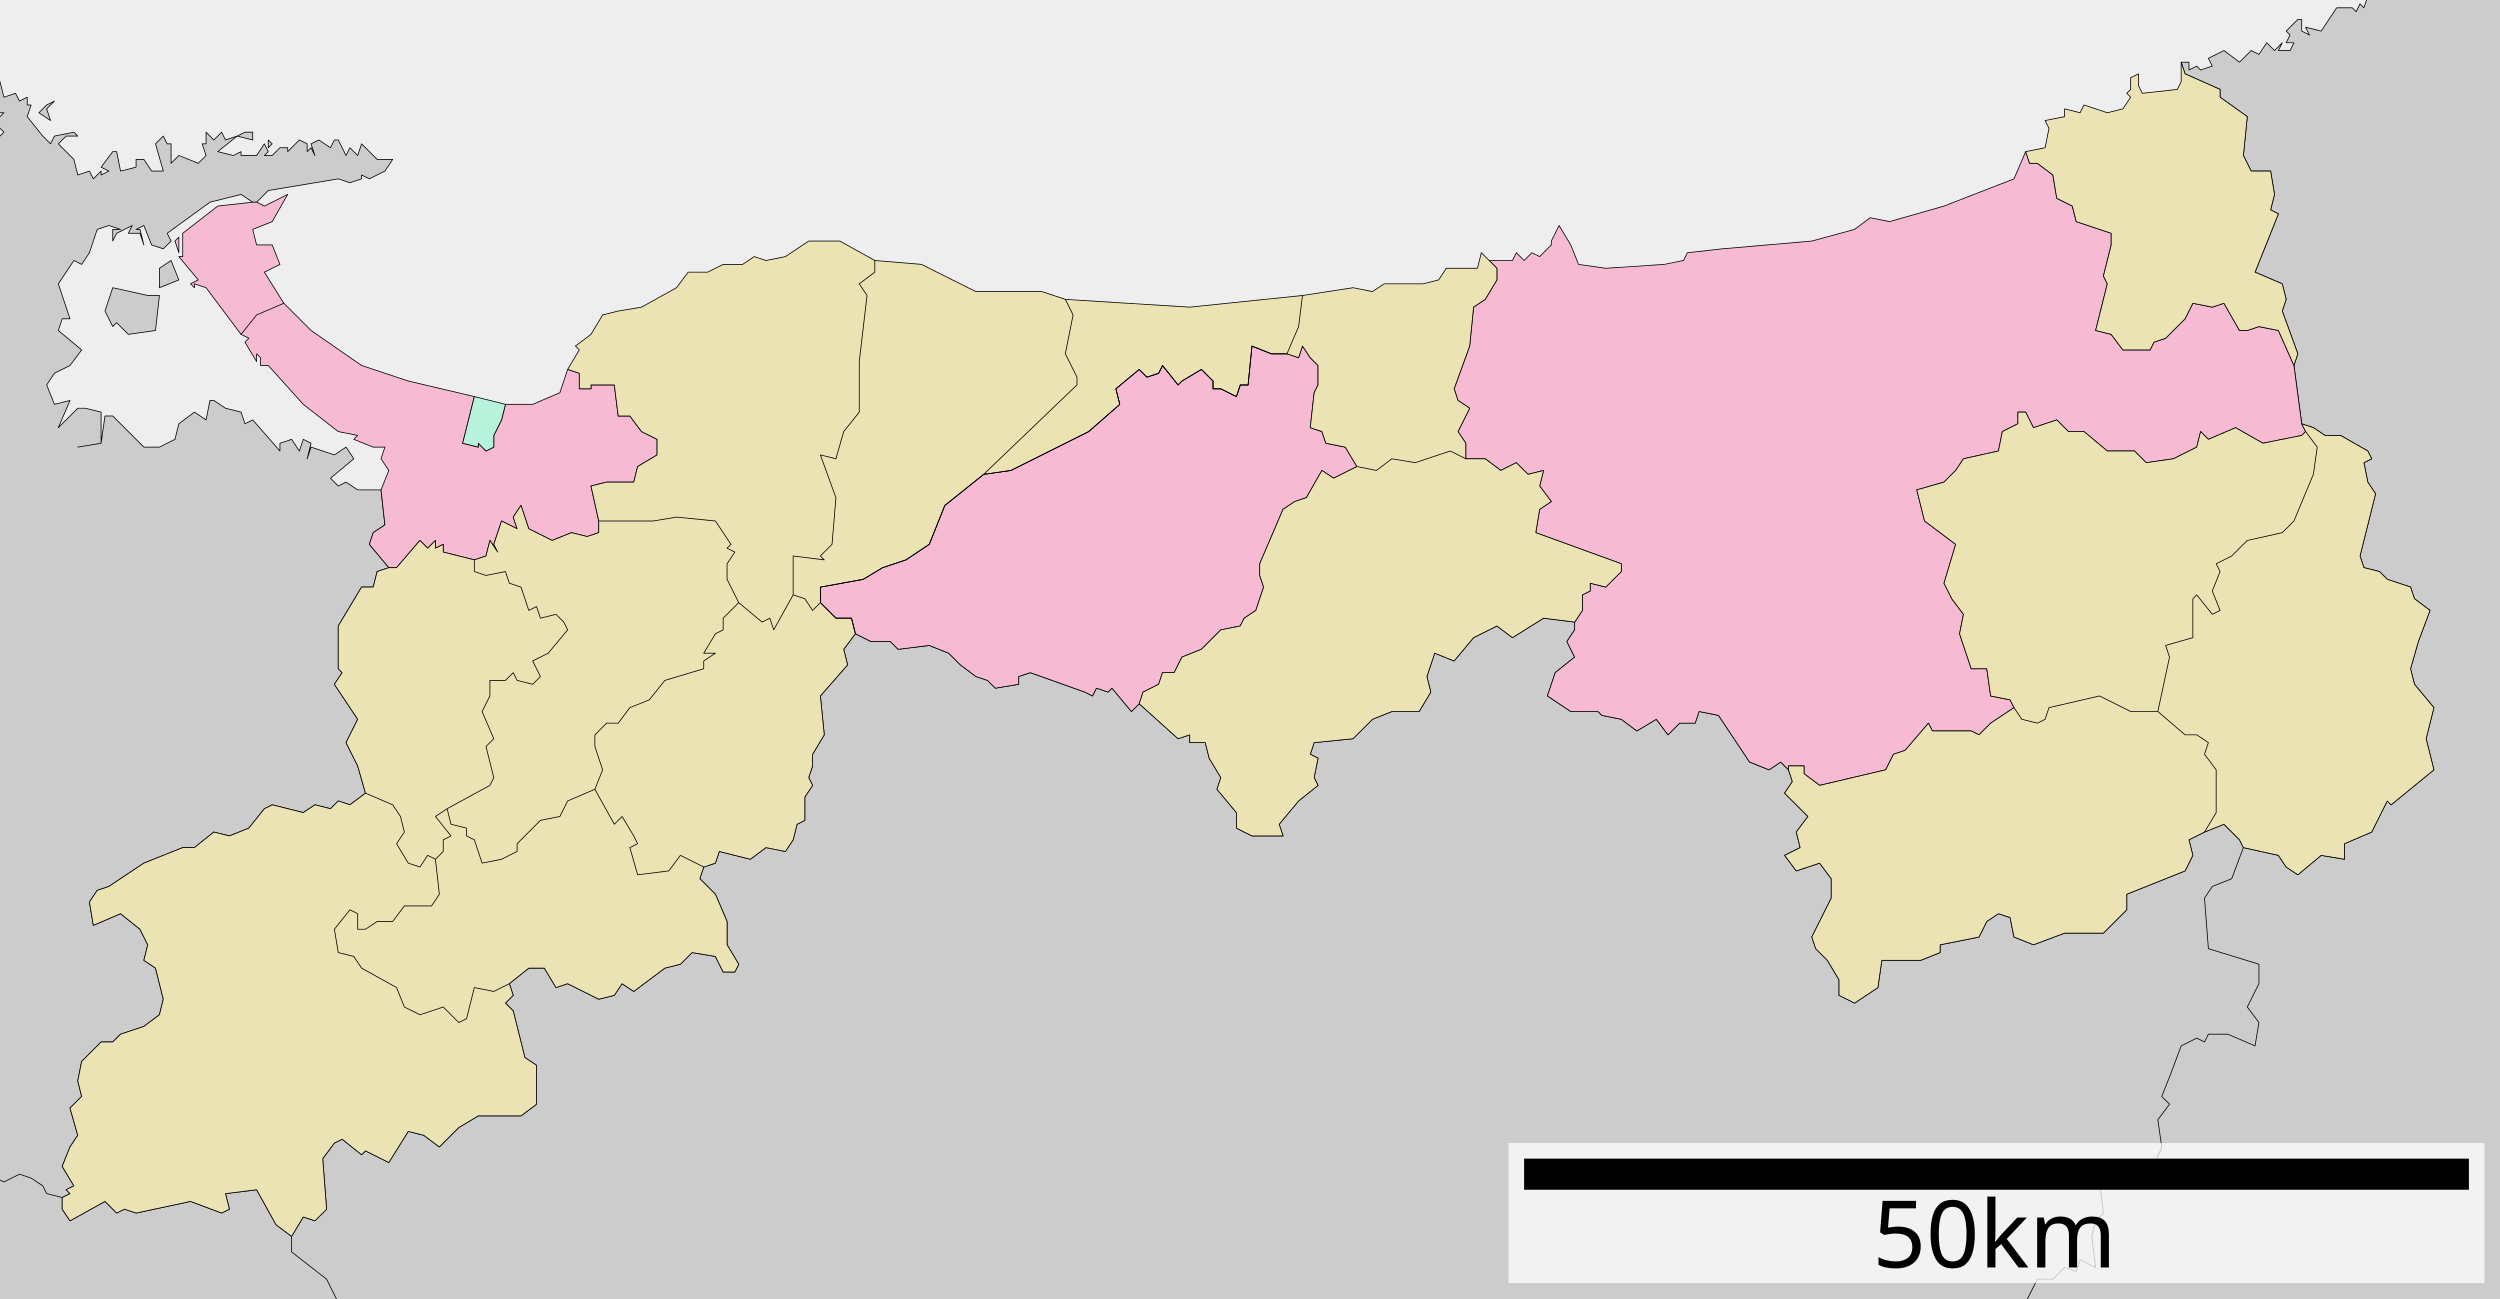
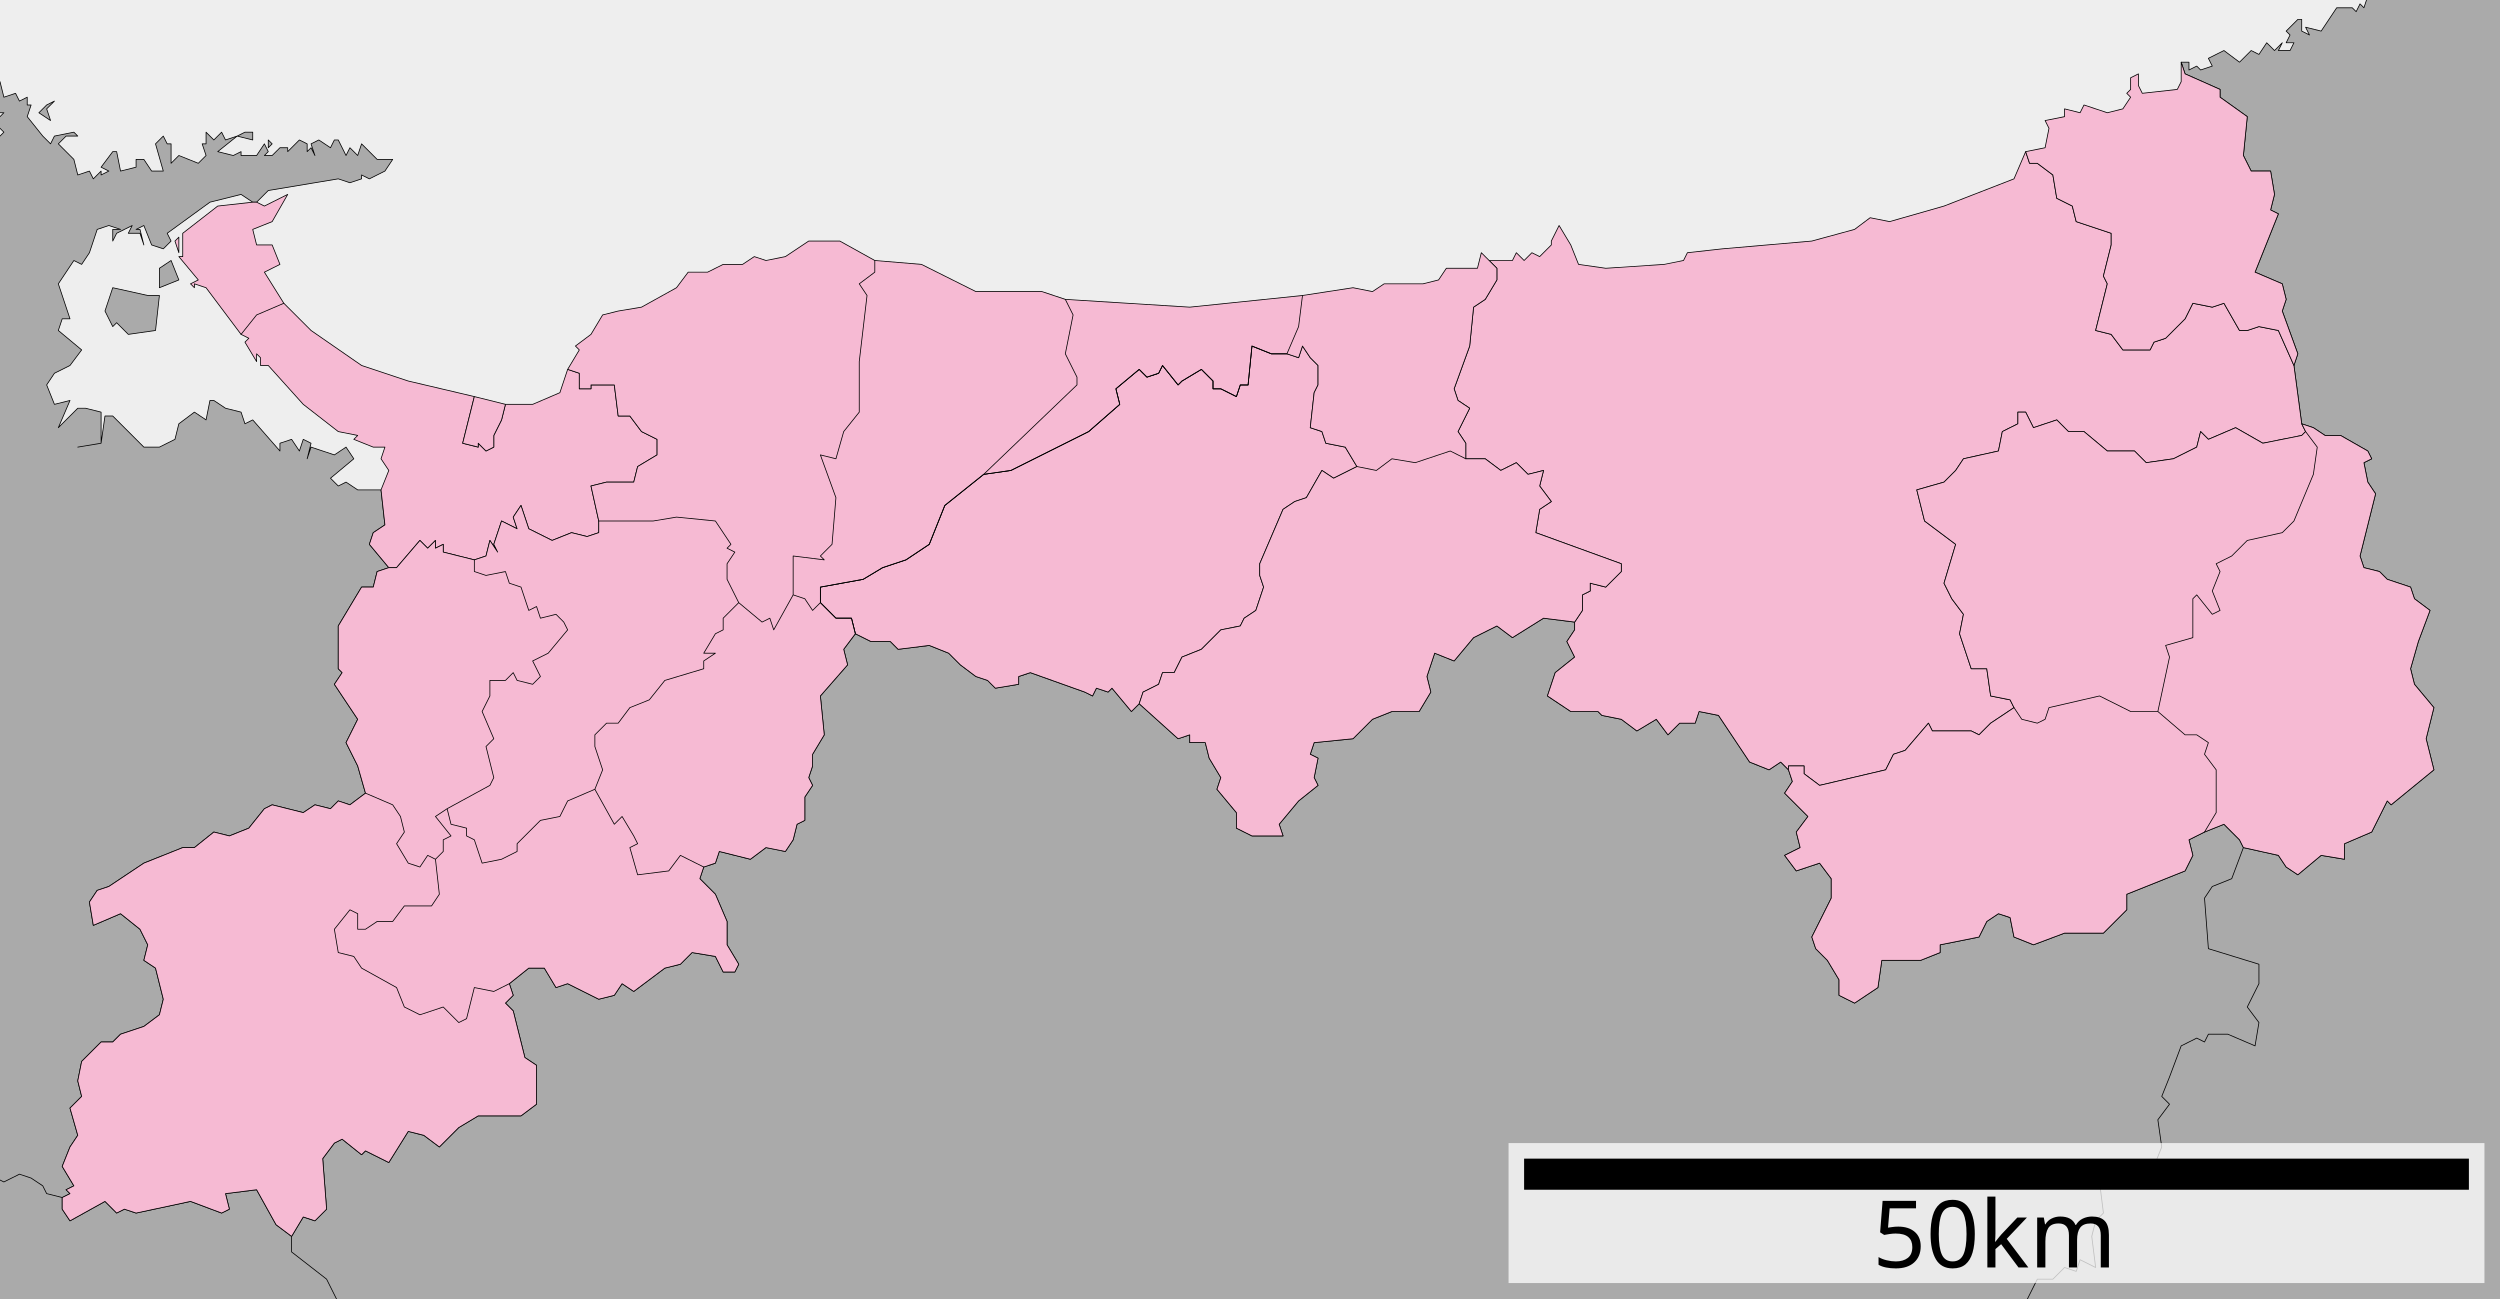
<svg xmlns="http://www.w3.org/2000/svg" id="svg30" version="1.1" height="334" width="643">
  <defs id="defs34" />
  <rect id="rect6" height="334" width="643" y="0" x="0" fill="#eeeeee" />
-   <path fill="#cccccc" d="m 609,-1 -1,3 -1,-1 -1,2 -1,-1 h -4 l -4,6 -4,-1 1,2 -2,-1 V 5 h -1 l -3,3 1,1 -1,2 h 2 l -1,2 h -3 l 1,-2 -2,2 -2,-2 -2,3 -2,-1 -3,3 -4,-3 -4,2 1,2 -3,1 -1,-1 -2,1 v -2 h -2 l 1,3 9,4 v 2 l 7,5 -1,10 2,4 h 5 l 1,6 -1,4 2,1 -6,15 7,3 1,4 -1,3 4,11 -1,3 2,15 3,1 3,2 h 4 l 7,4 1,2 -2,1 1,5 2,3 -4,16 1,3 4,1 2,2 6,2 1,3 4,3 -3,8 -2,7 1,4 5,6 -2,8 2,8 -11,9 -1,-1 -4,8 -7,3 v 4 l -6,-1 -6,5 -3,-2 -2,-3 -9,-2 -3,8 -5,2 -2,3 1,13 13,4 v 5 l -3,6 3,4 -1,6 -7,-3 h -5 l -1,2 -2,-1 -4,2 -3,8 -2,5 2,2 -3,4 1,7 -2,5 -5,1 -1,-1 -2,2 -6,2 1,8 -2,2 -1,4 1,8 -4,-2 -1,3 -3,-1 -3,3 h -4 l -3,6 H 644 V -1 Z m -610,304 2,1 4,-2 3,1 3,2 1,2 4,1 2,-1 -1,-1 2,-1 -3,-5 2,-5 2,-3 -2,-7 3,-3 -1,-4 1,-5 5,-5 h 3 l 2,-2 6,-2 4,-3 1,-4 -2,-8 -3,-2 1,-4 -2,-4 -5,-4 -7,3 -1,-6 2,-3 3,-1 9,-6 10,-4 h 3 l 5,-4 4,1 5,-2 4,-5 2,-1 8,2 3,-2 4,1 2,-2 3,1 4,-3 -2,-7 -3,-6 3,-6 -6,-9 2,-3 -1,-1 v -11 l 6,-10 h 3 l 1,-4 3,-1 -5,-6 1,-3 3,-2 -1,-9 h -6 l -3,-2 -2,1 -2,-2 6,-5 -2,-3 -3,2 -6,-2 -1,3 1,-4 -2,-1 -1,3 -2,-3 -3,1 v 2 l -7,-8 -2,1 -1,-3 -4,-1 -3,-2 h -1 l -1,5 -3,-2 -4,3 -1,4 -4,2 h -4 l -8,-8 h -2 l -1,7 -6,1 6,-1 v -2 -6 l -4,-1 h -2 l -5,5 3,-7 -4,1 -2,-5 2,-3 4,-2 3,-4 -6,-5 1,-3 h 2 l -3,-9 4,-6 2,1 2,-3 2,-6 3,-1 3,1 h -2 v 3 l 1,-2 4,-2 -1,2 h 3 l 1,3 -1,-4 h -1 l 2,-1 2,5 3,1 2,-2 -1,-2 11,-8 8,-2 3,2 h 1 l 3,-3 18,-3 3,1 3,-1 v -1 l 2,1 4,-2 2,-3 h -4 l -4,-4 -1,3 -2,-2 -1,2 -2,-4 h -1 l -1,2 -3,-2 -2,1 1,3 -1,-2 -1,1 v -2 l -2,-1 -3,3 v -1 h -2 l -2,2 h -2 l 1,-1 -1,-2 -2,3 h -4 v -1 l -2,1 -4,-1 5,-4 -3,1 -1,-2 -2,2 -2,-2 v 3 h -1 l 1,3 -2,2 -5,-2 -2,2 v -5 h -1 l -1,-2 -2,2 2,7 h -3 l -2,-3 h -2 v 2 l -4,1 -1,-5 h -1 l -3,4 2,1 -2,1 v -1 l -2,2 -1,-2 -3,1 -1,-4 -4,-4 2,-2 h 3 l -1,-1 -5,1 -1,2 -2,-2 -4,-5 1,-3 H 7 V 25 L 5,26 4,24 1,25 0,21 -1,22 v 7 h 2 l -1,1 h -1 v 2 l 2,2 -1,1 H -1 Z M 70,37 69,36 v 2 z m -9,-2 4,1 v -2 h -2 z m -49,-8 -2,2 3,2 -1,-3 2,-2 z m 26,49 -9,-2 -2,6 2,4 1,-1 3,3 7,-1 1,-9 z m 6,-9 -3,2 v 5 l 5,-2 z m 477,268 3,-6 h 4 l 3,-3 3,1 1,-3 4,2 -1,-8 1,-4 2,-2 -1,-8 6,-2 2,-2 1,1 5,-1 2,-5 -1,-7 3,-4 -2,-2 2,-5 3,-8 4,-2 2,1 1,-2 h 5 l 7,3 1,-6 -3,-4 3,-6 v -5 l -13,-4 -1,-13 2,-3 5,-2 3,-8 -1,-2 -4,-4 -5,2 -4,2 1,4 -2,4 -15,6 v 4 l -6,6 h -10 l -8,3 -5,-2 -1,-5 -3,-1 -3,2 -2,4 -10,2 v 2 l -5,2 h -10 l -1,7 -6,4 -4,-2 v -4 l -3,-5 -3,-3 -1,-3 5,-10 v -5 l -3,-4 -6,2 -3,-4 4,-2 -1,-4 3,-4 -6,-6 2,-3 -1,-3 -2,-2 -3,2 -5,-2 -8,-12 -5,-1 -1,3 h -4 l -3,3 -3,-4 -5,3 -4,-3 -5,-1 -1,-1 h -7 l -6,-4 2,-6 5,-4 -2,-4 2,-3 v -2 l -8,-1 -8,5 -4,-3 -6,3 -5,6 -5,-2 -2,6 1,4 -3,5 h -7 l -5,2 -5,5 -10,1 -1,3 2,1 -1,5 1,2 -5,4 -5,6 1,3 h -8 l -4,-2 v -4 l -5,-6 1,-3 -3,-5 -1,-4 h -4 v -2 l -3,1 -10,-9 -2,2 -5,-6 -1,1 -3,-1 -1,2 -2,-1 -14,-5 -3,1 v 2 l -6,1 -2,-2 -3,-1 -4,-3 -3,-3 -5,-2 -8,1 -2,-2 h -5 l -4,-2 -3,4 1,4 -7,8 1,10 -3,5 v 3 l -1,3 1,2 -2,3 v 6 l -2,1 -1,4 -2,3 -5,-1 -4,3 -8,-2 -1,3 -3,1 -1,3 4,4 3,7 v 6 l 3,5 -1,2 h -3 l -2,-4 -6,-1 -3,3 -4,1 -8,6 -3,-2 -2,3 -4,1 -8,-4 -3,1 -3,-5 h -4 l -5,4 1,3 -2,2 2,2 3,12 3,2 v 3 7 l -4,3 h -11 l -5,3 -5,5 -4,-3 -4,-1 -5,8 -6,-3 -1,1 -5,-4 -2,1 -3,4 1,13 -3,3 -3,-1 -3,5 v 4 l 9,7 3,6 z m -434,0 -3,-6 -9,-7 v -4 l -4,-3 -5,-9 -8,1 1,4 -2,1 -8,-3 -14,3 -3,-1 -2,1 -3,-3 -9,5 -2,-3 v -3 l -4,-1 -1,-2 -3,-2 -3,-1 -4,2 -2,-1 v 32 z" id="path8" style="stroke:#000000;stroke-width:0.2;stroke-linejoin:round" />
+   <path fill="#aaaaaa" d="m 609,-1 -1,3 -1,-1 -1,2 -1,-1 h -4 l -4,6 -4,-1 1,2 -2,-1 V 5 h -1 l -3,3 1,1 -1,2 h 2 l -1,2 h -3 l 1,-2 -2,2 -2,-2 -2,3 -2,-1 -3,3 -4,-3 -4,2 1,2 -3,1 -1,-1 -2,1 v -2 h -2 l 1,3 9,4 v 2 l 7,5 -1,10 2,4 h 5 l 1,6 -1,4 2,1 -6,15 7,3 1,4 -1,3 4,11 -1,3 2,15 3,1 3,2 h 4 l 7,4 1,2 -2,1 1,5 2,3 -4,16 1,3 4,1 2,2 6,2 1,3 4,3 -3,8 -2,7 1,4 5,6 -2,8 2,8 -11,9 -1,-1 -4,8 -7,3 v 4 l -6,-1 -6,5 -3,-2 -2,-3 -9,-2 -3,8 -5,2 -2,3 1,13 13,4 v 5 l -3,6 3,4 -1,6 -7,-3 h -5 l -1,2 -2,-1 -4,2 -3,8 -2,5 2,2 -3,4 1,7 -2,5 -5,1 -1,-1 -2,2 -6,2 1,8 -2,2 -1,4 1,8 -4,-2 -1,3 -3,-1 -3,3 h -4 l -3,6 H 644 V -1 Z m -610,304 2,1 4,-2 3,1 3,2 1,2 4,1 2,-1 -1,-1 2,-1 -3,-5 2,-5 2,-3 -2,-7 3,-3 -1,-4 1,-5 5,-5 h 3 l 2,-2 6,-2 4,-3 1,-4 -2,-8 -3,-2 1,-4 -2,-4 -5,-4 -7,3 -1,-6 2,-3 3,-1 9,-6 10,-4 h 3 l 5,-4 4,1 5,-2 4,-5 2,-1 8,2 3,-2 4,1 2,-2 3,1 4,-3 -2,-7 -3,-6 3,-6 -6,-9 2,-3 -1,-1 v -11 l 6,-10 h 3 l 1,-4 3,-1 -5,-6 1,-3 3,-2 -1,-9 h -6 l -3,-2 -2,1 -2,-2 6,-5 -2,-3 -3,2 -6,-2 -1,3 1,-4 -2,-1 -1,3 -2,-3 -3,1 v 2 l -7,-8 -2,1 -1,-3 -4,-1 -3,-2 h -1 l -1,5 -3,-2 -4,3 -1,4 -4,2 h -4 l -8,-8 h -2 l -1,7 -6,1 6,-1 v -2 -6 l -4,-1 h -2 l -5,5 3,-7 -4,1 -2,-5 2,-3 4,-2 3,-4 -6,-5 1,-3 h 2 l -3,-9 4,-6 2,1 2,-3 2,-6 3,-1 3,1 h -2 v 3 l 1,-2 4,-2 -1,2 h 3 l 1,3 -1,-4 h -1 l 2,-1 2,5 3,1 2,-2 -1,-2 11,-8 8,-2 3,2 h 1 l 3,-3 18,-3 3,1 3,-1 v -1 l 2,1 4,-2 2,-3 h -4 l -4,-4 -1,3 -2,-2 -1,2 -2,-4 h -1 l -1,2 -3,-2 -2,1 1,3 -1,-2 -1,1 v -2 l -2,-1 -3,3 v -1 h -2 l -2,2 h -2 l 1,-1 -1,-2 -2,3 h -4 v -1 l -2,1 -4,-1 5,-4 -3,1 -1,-2 -2,2 -2,-2 v 3 h -1 l 1,3 -2,2 -5,-2 -2,2 v -5 h -1 l -1,-2 -2,2 2,7 h -3 l -2,-3 h -2 v 2 l -4,1 -1,-5 h -1 l -3,4 2,1 -2,1 v -1 l -2,2 -1,-2 -3,1 -1,-4 -4,-4 2,-2 h 3 l -1,-1 -5,1 -1,2 -2,-2 -4,-5 1,-3 H 7 V 25 L 5,26 4,24 1,25 0,21 -1,22 v 7 h 2 l -1,1 h -1 v 2 l 2,2 -1,1 H -1 Z M 70,37 69,36 v 2 z m -9,-2 4,1 v -2 h -2 z m -49,-8 -2,2 3,2 -1,-3 2,-2 z m 26,49 -9,-2 -2,6 2,4 1,-1 3,3 7,-1 1,-9 z m 6,-9 -3,2 v 5 l 5,-2 z m 477,268 3,-6 h 4 l 3,-3 3,1 1,-3 4,2 -1,-8 1,-4 2,-2 -1,-8 6,-2 2,-2 1,1 5,-1 2,-5 -1,-7 3,-4 -2,-2 2,-5 3,-8 4,-2 2,1 1,-2 h 5 l 7,3 1,-6 -3,-4 3,-6 v -5 l -13,-4 -1,-13 2,-3 5,-2 3,-8 -1,-2 -4,-4 -5,2 -4,2 1,4 -2,4 -15,6 v 4 l -6,6 h -10 l -8,3 -5,-2 -1,-5 -3,-1 -3,2 -2,4 -10,2 v 2 l -5,2 h -10 l -1,7 -6,4 -4,-2 v -4 l -3,-5 -3,-3 -1,-3 5,-10 v -5 l -3,-4 -6,2 -3,-4 4,-2 -1,-4 3,-4 -6,-6 2,-3 -1,-3 -2,-2 -3,2 -5,-2 -8,-12 -5,-1 -1,3 h -4 l -3,3 -3,-4 -5,3 -4,-3 -5,-1 -1,-1 h -7 l -6,-4 2,-6 5,-4 -2,-4 2,-3 v -2 l -8,-1 -8,5 -4,-3 -6,3 -5,6 -5,-2 -2,6 1,4 -3,5 h -7 l -5,2 -5,5 -10,1 -1,3 2,1 -1,5 1,2 -5,4 -5,6 1,3 h -8 l -4,-2 v -4 l -5,-6 1,-3 -3,-5 -1,-4 h -4 v -2 l -3,1 -10,-9 -2,2 -5,-6 -1,1 -3,-1 -1,2 -2,-1 -14,-5 -3,1 v 2 l -6,1 -2,-2 -3,-1 -4,-3 -3,-3 -5,-2 -8,1 -2,-2 h -5 l -4,-2 -3,4 1,4 -7,8 1,10 -3,5 v 3 l -1,3 1,2 -2,3 v 6 l -2,1 -1,4 -2,3 -5,-1 -4,3 -8,-2 -1,3 -3,1 -1,3 4,4 3,7 v 6 l 3,5 -1,2 h -3 l -2,-4 -6,-1 -3,3 -4,1 -8,6 -3,-2 -2,3 -4,1 -8,-4 -3,1 -3,-5 h -4 l -5,4 1,3 -2,2 2,2 3,12 3,2 v 3 7 l -4,3 h -11 l -5,3 -5,5 -4,-3 -4,-1 -5,8 -6,-3 -1,1 -5,-4 -2,1 -3,4 1,13 -3,3 -3,-1 -3,5 v 4 l 9,7 3,6 z m -434,0 -3,-6 -9,-7 v -4 l -4,-3 -5,-9 -8,1 1,4 -2,1 -8,-3 -14,3 -3,-1 -2,1 -3,-3 -9,5 -2,-3 v -3 l -4,-1 -1,-2 -3,-2 -3,-1 -4,2 -2,-1 v 32 z" id="path8" style="stroke:#000000;stroke-width:0.2;stroke-linejoin:round" />
  <path fill="#f6bad3" d="m 500,53 -14,4 -5,-1 -4,3 -11,3 -23,2 -9,1 -1,2 -5,1 -15,1 -7,-1 -2,-5 -3,-5 -2,4 v 1 l -3,3 -2,-1 -2,2 -2,-2 -1,2 h -6 l 2,2 v 3 l -3,5 -3,2 -1,10 -4,11 1,3 3,2 -3,6 2,3 v 4 h 5 l 4,3 4,-2 3,3 4,-1 -1,4 3,4 -3,2 -1,6 22,8 v 2 l -4,4 -4,-1 v 2 l -2,1 v 4 l -2,3 v 2 l -2,3 2,4 -5,4 -2,6 6,4 h 7 l 1,1 5,1 4,3 5,-3 3,4 3,-3 h 4 l 1,-3 5,1 8,12 5,2 3,-2 2,2 v -1 h 4 v 2 l 4,3 17,-4 2,-4 3,-1 6,-7 1,2 h 10 l 2,1 3,-3 6,-4 -1,-2 -5,-1 -1,-7 h -4 l -3,-9 1,-5 -3,-4 -2,-4 3,-10 -4,-3 -4,-3 -2,-8 7,-2 3,-3 2,-3 9,-2 1,-5 4,-2 v -3 h 2 l 2,4 6,-2 3,3 h 4 l 6,5 h 7 l 3,3 7,-1 6,-3 1,-4 2,2 7,-3 7,4 10,-2 1,-1 -1,-2 -2,-15 -4,-9 -5,-1 -3,1 h -2 l -4,-7 -3,1 -5,-1 -2,4 -5,5 -3,1 -1,2 h -7 l -3,-4 -4,-1 3,-12 -1,-2 2,-8 v -3 l -9,-3 -1,-4 -4,-2 -1,-6 -4,-3 h -2 l -1,-3 -3,7 z m -369,51 h -1 l -1,4 -2,4 v 3 l -2,1 -2,-2 v 1 l -4,-1 3,-12 -17,-4 -12,-4 -13,-9 -7,-7 -5,-8 4,-2 -2,-5 h -4 l -1,-4 5,-2 4,-7 -6,3 -2,-1 h -1 l -9,1 -9,7 v 6 h -1 l 5,6 -2,1 1,1 v -1 l 3,1 9,12 2,1 -1,1 3,5 v -2 l 1,1 v 2 h 2 l 9,10 9,7 5,1 -1,1 5,2 h 3 l -1,3 2,3 -2,5 1,9 -3,2 -1,3 5,6 h 2 l 6,-7 2,2 2,-2 v 2 l 2,-1 v 2 l 8,2 3,-1 1,-4 2,3 -1,-2 2,-6 4,2 -1,-3 2,-3 2,6 6,3 5,-2 4,1 3,-1 v -3 l -2,-9 4,-1 h 7 l 1,-4 5,-3 v -4 l -4,-2 -3,-4 h -3 l -1,-8 h -6 v 1 h -3 v -4 l -3,-1 -2,6 -7,3 z m -85,-43 -1,1 1,3 z m 247,120 1,-3 4,-2 1,-3 h 3 l 2,-4 5,-2 5,-5 5,-1 1,-2 3,-2 2,-6 -1,-3 v -3 l 6,-14 3,-2 3,-1 4,-7 3,2 6,-3 -3,-5 -5,-1 -1,-3 -3,-1 1,-9 1,-2 v -5 l -2,-2 -2,-3 -1,3 -3,-1 h -4 l -5,-2 -1,10 h -2 l -1,3 -4,-2 h -2 v -2 l -3,-3 -5,3 -1,1 -4,-5 -1,2 -3,1 -2,-2 -6,5 1,4 -8,7 -20,10 -7,1 -10,8 -4,10 -6,4 -6,2 -5,3 -11,2 v 4 l 4,4 h 4 l 1,4 4,2 h 5 l 2,2 8,-1 5,2 3,3 4,3 3,1 2,2 6,-1 v -2 l 3,-1 14,5 2,1 1,-2 3,1 1,-1 5,6 z" id="path10" style="stroke:#000000;stroke-width:0.2;stroke-linejoin:round" />
-   <path fill="#ece3b4" d="m 521,39 1,3 h 2 l 4,3 1,6 4,2 1,4 9,3 v 3 l -2,8 1,2 -3,12 4,1 3,4 h 7 l 1,-2 3,-1 5,-5 2,-4 5,1 3,-1 4,7 h 2 l 3,-1 5,1 4,9 1,-3 -4,-11 1,-3 -1,-4 -7,-3 6,-15 -2,-1 1,-4 -1,-6 h -5 l -2,-4 1,-10 -7,-5 v -2 l -9,-4 -1,-3 v 5 l -1,2 -9,1 -1,-2 v -3 l -2,1 v 3 l -1,1 1,1 -2,3 -4,1 -6,-2 -1,2 -4,-1 v 2 l -5,1 1,2 -1,5 z m -186,37 -29,3 -32,-2 -6,-2 h -17 l -14,-7 -12,-1 -9,-5 h -8 l -6,4 -5,1 -3,-1 -3,2 h -5 l -4,2 h -5 l -3,4 -9,5 -6,1 -4,1 -3,5 -4,3 1,1 -3,5 3,1 v 4 h 3 v -1 h 6 l 1,8 h 3 l 3,4 4,2 v 4 l -5,3 -1,4 h -7 l -4,1 2,9 v 3 l -3,1 -4,-1 -5,2 -6,-3 -2,-6 -2,3 1,3 -4,-2 -2,6 1,2 -2,-3 -1,4 -3,1 -8,-2 v -2 l -2,1 v -2 l -2,2 -2,-2 -6,7 h -2 l -3,1 -1,4 h -3 l -6,10 v 11 l 1,1 -2,3 6,9 -3,6 3,6 2,7 -4,3 -3,-1 -2,2 -4,-1 -3,2 -8,-2 -2,1 -4,5 -5,2 -4,-1 -5,4 h -3 l -10,4 -9,6 -3,1 -2,3 1,6 7,-3 5,4 2,4 -1,4 3,2 2,8 -1,4 -4,3 -6,2 -2,2 h -3 l -5,5 -1,5 1,4 -3,3 2,7 -2,3 -2,5 3,5 -2,1 1,1 -2,1 v 3 l 2,3 9,-5 3,3 2,-1 3,1 14,-3 8,3 2,-1 -1,-4 8,-1 5,9 4,3 3,-5 3,1 3,-3 -1,-13 3,-4 2,-1 5,4 1,-1 6,3 5,-8 4,1 4,3 5,-5 5,-3 h 11 l 4,-3 v -7 -3 l -3,-2 -3,-12 -2,-2 2,-2 -1,-3 5,-4 h 4 l 3,5 3,-1 8,4 4,-1 2,-3 3,2 8,-6 4,-1 3,-3 6,1 2,4 h 3 l 1,-2 -3,-5 v -6 l -3,-7 -4,-4 1,-3 3,-1 1,-3 8,2 4,-3 5,1 2,-3 1,-4 2,-1 v -6 l 2,-3 -1,-2 1,-3 v -3 l 3,-5 -1,-10 7,-8 -1,-4 3,-4 -1,-4 h -4 l -4,-4 v -4 l 11,-2 5,-3 6,-2 6,-4 4,-10 10,-8 7,-1 20,-10 8,-7 -1,-4 6,-5 2,2 3,-1 1,-2 4,5 1,-1 5,-3 3,3 v 2 h 2 l 4,2 1,-3 h 2 l 1,-10 5,2 h 4 l 3,1 1,-3 2,3 2,2 v 5 l -1,2 -1,9 3,1 1,3 5,1 3,5 -6,3 -3,-2 -4,7 -3,1 -3,2 -6,14 v 3 l 1,3 -2,6 -3,2 -1,2 -5,1 -5,5 -5,2 -2,4 h -3 l -1,3 -4,2 -1,3 10,9 3,-1 v 2 h 4 l 1,4 3,5 -1,3 5,6 v 4 l 4,2 h 8 l -1,-3 5,-6 5,-4 -1,-2 1,-5 -2,-1 1,-3 10,-1 5,-5 5,-2 h 7 l 3,-5 -1,-4 2,-6 5,2 5,-6 6,-3 4,3 8,-5 8,1 2,-3 v -4 l 2,-1 v -2 l 4,1 4,-4 v -2 l -22,-8 1,-6 3,-2 -3,-4 1,-4 -4,1 -3,-3 -4,2 -4,-3 h -5 v -4 l -2,-3 3,-6 -3,-2 -1,-3 4,-11 1,-10 3,-2 3,-5 v -3 l -2,-2 -2,-2 -1,4 h -8 l -2,3 -4,1 h -10 l -3,2 -5,-1 z m 164,61 4,3 -3,10 2,4 3,4 -1,5 3,9 h 4 l 1,7 5,1 1,2 -6,4 -3,3 -2,-1 h -10 l -1,-2 -6,7 -3,1 -2,4 -17,4 -4,-3 v -2 h -4 v 1 l 1,3 -2,3 6,6 -3,4 1,4 -4,2 3,4 6,-2 3,4 v 5 l -5,10 1,3 3,3 3,5 v 4 l 4,2 6,-4 1,-7 h 10 l 5,-2 v -2 l 10,-2 2,-4 3,-2 3,1 1,5 5,2 8,-3 h 10 l 6,-6 v -4 l 15,-6 2,-4 -1,-4 4,-2 5,-2 4,4 1,2 9,2 2,3 3,2 6,-5 6,1 v -4 l 7,-3 4,-8 1,1 11,-9 -2,-8 2,-8 -5,-6 -1,-4 2,-7 3,-8 -4,-3 -1,-3 -6,-2 -2,-2 -4,-1 -1,-3 4,-16 -2,-3 -1,-5 2,-1 -1,-2 -7,-4 h -4 l -3,-2 -3,-1 1,2 -1,1 -10,2 -7,-4 -7,3 -2,-2 -1,4 -6,3 -7,1 -3,-3 h -7 l -6,-5 h -4 l -3,-3 -6,2 -2,-4 h -2 v 3 l -4,2 -1,5 -9,2 -2,3 -3,3 -7,2 2,8 z" id="path12" style="stroke:#000000;stroke-width:0.2;stroke-linejoin:round" />
-   <path fill="#b6f2dc" d="m 130,104 -8,-2 -3,12 4,1 v -1 l 2,2 2,-1 v -3 l 2,-4 z" id="path14" style="stroke:#000000;stroke-width:0.2;stroke-linejoin:round" />
+   <path fill="#f6bad3" d="m 521,39 1,3 h 2 l 4,3 1,6 4,2 1,4 9,3 v 3 l -2,8 1,2 -3,12 4,1 3,4 h 7 l 1,-2 3,-1 5,-5 2,-4 5,1 3,-1 4,7 h 2 l 3,-1 5,1 4,9 1,-3 -4,-11 1,-3 -1,-4 -7,-3 6,-15 -2,-1 1,-4 -1,-6 h -5 l -2,-4 1,-10 -7,-5 v -2 l -9,-4 -1,-3 v 5 l -1,2 -9,1 -1,-2 v -3 l -2,1 v 3 l -1,1 1,1 -2,3 -4,1 -6,-2 -1,2 -4,-1 v 2 l -5,1 1,2 -1,5 z m -186,37 -29,3 -32,-2 -6,-2 h -17 l -14,-7 -12,-1 -9,-5 h -8 l -6,4 -5,1 -3,-1 -3,2 h -5 l -4,2 h -5 l -3,4 -9,5 -6,1 -4,1 -3,5 -4,3 1,1 -3,5 3,1 v 4 h 3 v -1 h 6 l 1,8 h 3 l 3,4 4,2 v 4 l -5,3 -1,4 h -7 l -4,1 2,9 v 3 l -3,1 -4,-1 -5,2 -6,-3 -2,-6 -2,3 1,3 -4,-2 -2,6 1,2 -2,-3 -1,4 -3,1 -8,-2 v -2 l -2,1 v -2 l -2,2 -2,-2 -6,7 h -2 l -3,1 -1,4 h -3 l -6,10 v 11 l 1,1 -2,3 6,9 -3,6 3,6 2,7 -4,3 -3,-1 -2,2 -4,-1 -3,2 -8,-2 -2,1 -4,5 -5,2 -4,-1 -5,4 h -3 l -10,4 -9,6 -3,1 -2,3 1,6 7,-3 5,4 2,4 -1,4 3,2 2,8 -1,4 -4,3 -6,2 -2,2 h -3 l -5,5 -1,5 1,4 -3,3 2,7 -2,3 -2,5 3,5 -2,1 1,1 -2,1 v 3 l 2,3 9,-5 3,3 2,-1 3,1 14,-3 8,3 2,-1 -1,-4 8,-1 5,9 4,3 3,-5 3,1 3,-3 -1,-13 3,-4 2,-1 5,4 1,-1 6,3 5,-8 4,1 4,3 5,-5 5,-3 h 11 l 4,-3 v -7 -3 l -3,-2 -3,-12 -2,-2 2,-2 -1,-3 5,-4 h 4 l 3,5 3,-1 8,4 4,-1 2,-3 3,2 8,-6 4,-1 3,-3 6,1 2,4 h 3 l 1,-2 -3,-5 v -6 l -3,-7 -4,-4 1,-3 3,-1 1,-3 8,2 4,-3 5,1 2,-3 1,-4 2,-1 v -6 l 2,-3 -1,-2 1,-3 v -3 l 3,-5 -1,-10 7,-8 -1,-4 3,-4 -1,-4 h -4 l -4,-4 v -4 l 11,-2 5,-3 6,-2 6,-4 4,-10 10,-8 7,-1 20,-10 8,-7 -1,-4 6,-5 2,2 3,-1 1,-2 4,5 1,-1 5,-3 3,3 v 2 h 2 l 4,2 1,-3 h 2 l 1,-10 5,2 h 4 l 3,1 1,-3 2,3 2,2 v 5 l -1,2 -1,9 3,1 1,3 5,1 3,5 -6,3 -3,-2 -4,7 -3,1 -3,2 -6,14 v 3 l 1,3 -2,6 -3,2 -1,2 -5,1 -5,5 -5,2 -2,4 h -3 l -1,3 -4,2 -1,3 10,9 3,-1 v 2 h 4 l 1,4 3,5 -1,3 5,6 v 4 l 4,2 h 8 l -1,-3 5,-6 5,-4 -1,-2 1,-5 -2,-1 1,-3 10,-1 5,-5 5,-2 h 7 l 3,-5 -1,-4 2,-6 5,2 5,-6 6,-3 4,3 8,-5 8,1 2,-3 v -4 l 2,-1 v -2 l 4,1 4,-4 v -2 l -22,-8 1,-6 3,-2 -3,-4 1,-4 -4,1 -3,-3 -4,2 -4,-3 h -5 v -4 l -2,-3 3,-6 -3,-2 -1,-3 4,-11 1,-10 3,-2 3,-5 v -3 l -2,-2 -2,-2 -1,4 h -8 l -2,3 -4,1 h -10 l -3,2 -5,-1 z m 164,61 4,3 -3,10 2,4 3,4 -1,5 3,9 h 4 l 1,7 5,1 1,2 -6,4 -3,3 -2,-1 h -10 l -1,-2 -6,7 -3,1 -2,4 -17,4 -4,-3 v -2 h -4 v 1 l 1,3 -2,3 6,6 -3,4 1,4 -4,2 3,4 6,-2 3,4 v 5 l -5,10 1,3 3,3 3,5 v 4 l 4,2 6,-4 1,-7 h 10 l 5,-2 v -2 l 10,-2 2,-4 3,-2 3,1 1,5 5,2 8,-3 h 10 l 6,-6 v -4 l 15,-6 2,-4 -1,-4 4,-2 5,-2 4,4 1,2 9,2 2,3 3,2 6,-5 6,1 v -4 l 7,-3 4,-8 1,1 11,-9 -2,-8 2,-8 -5,-6 -1,-4 2,-7 3,-8 -4,-3 -1,-3 -6,-2 -2,-2 -4,-1 -1,-3 4,-16 -2,-3 -1,-5 2,-1 -1,-2 -7,-4 h -4 l -3,-2 -3,-1 1,2 -1,1 -10,2 -7,-4 -7,3 -2,-2 -1,4 -6,3 -7,1 -3,-3 h -7 l -6,-5 h -4 l -3,-3 -6,2 -2,-4 h -2 v 3 l -4,2 -1,5 -9,2 -2,3 -3,3 -7,2 2,8 z" id="path12" style="stroke:#000000;stroke-width:0.2;stroke-linejoin:round" />
+   <path fill="#f6bad3" d="m 130,104 -8,-2 -3,12 4,1 v -1 l 2,2 2,-1 v -3 l 2,-4 z" id="path14" style="stroke:#000000;stroke-width:0.2;stroke-linejoin:round" />
  <path fill="none" stroke-linecap="round" d="m 73,78 -7,3 -4,5 m 505,128 3,-5 v -11 l -3,-4 1,-3 -3,-2 h -3 l -7,-6 3,-14 -1,-3 7,-2 v -10 l 1,-1 4,5 2,-1 -2,-5 2,-5 -1,-2 4,-2 4,-4 9,-2 3,-3 5,-12 1,-7 -3,-4 m -75,71 2,3 4,1 2,-1 1,-3 13,-3 8,4 h 7 m -206,-63 5,1 4,-3 6,1 9,-3 4,2 m -283,86 7,3 2,3 1,4 -2,3 3,5 3,1 2,-3 2,1 2,-2 v -3 l 2,-1 -4,-5 3,-2 11,-6 1,-2 -2,-8 2,-2 -3,-7 2,-4 v -4 h 4 l 2,-2 1,2 4,1 2,-2 -2,-4 4,-2 5,-6 -1,-2 -2,-2 -4,1 -1,-3 -2,1 -2,-6 -3,-1 -1,-3 -5,1 -3,-1 v -3 m -10,77 1,9 -2,3 h -7 l -3,4 h -4 l -3,2 h -2 v -4 l -2,-1 -4,5 1,6 4,1 2,3 9,5 2,5 4,2 6,-2 4,4 2,-1 2,-8 5,1 4,-2 m -16,-45 1,4 4,1 v 2 l 2,1 2,6 5,-1 4,-2 v -2 l 6,-6 5,-1 2,-4 7,-3 2,-5 -2,-6 v -3 l 3,-3 h 3 l 3,-4 5,-2 4,-5 10,-3 v -2 l 3,-2 h -3 l 3,-5 2,-1 v -3 l 4,-4 -3,-6 v -4 l 2,-3 -2,-1 1,-1 -4,-6 -10,-1 -6,1 h -14 m -1,69 5,9 2,-2 3,5 1,2 -2,1 2,7 8,-1 3,-4 6,3 m 9,-68 6,5 2,-1 1,3 5,-9 v -10 l 8,1 -1,-1 3,-3 1,-12 -4,-11 4,1 2,-7 4,-5 V 93 l 2,-17 -2,-3 4,-3 v -3 m -21,86 3,1 2,3 2,-2 m 63,-78 2,4 -2,10 3,6 v 2 l -24,23" id="path16" style="stroke:#000000;stroke-width:0.2;stroke-linejoin:round" />
  <path fill="none" stroke-width="1.6" stroke-linecap="round" d="m 335,76 -1,8 -3,7 h -4 l -5,-2 -1,10 h -2 l -1,3 -4,-2 h -2 v -2 l -3,-3 -5,3 -1,1 -4,-5 -1,2 -3,1 -2,-2 -6,5 1,4 -8,7 -20,10 -7,1 -10,8 -4,10 -6,4 -6,2 -5,3 -11,2 v 4 l 4,4 h 4 l 1,4" id="path18" style="stroke:#000000;stroke-linejoin:round;stroke-width:0.2;stroke-miterlimit:4;stroke-dasharray:none" />
  <g id="g28">
    <rect id="rect22" height="36" width="251" y="294" x="388" opacity="0.75" fill="white" />
    <rect id="rect24" height="8" width="243" y="298" x="392" fill="black" />
    <text id="text26" y="326" x="513" font-family="sans-serif" font-size="24" text-anchor="middle" fill="black">50km</text>
  </g>
</svg>
